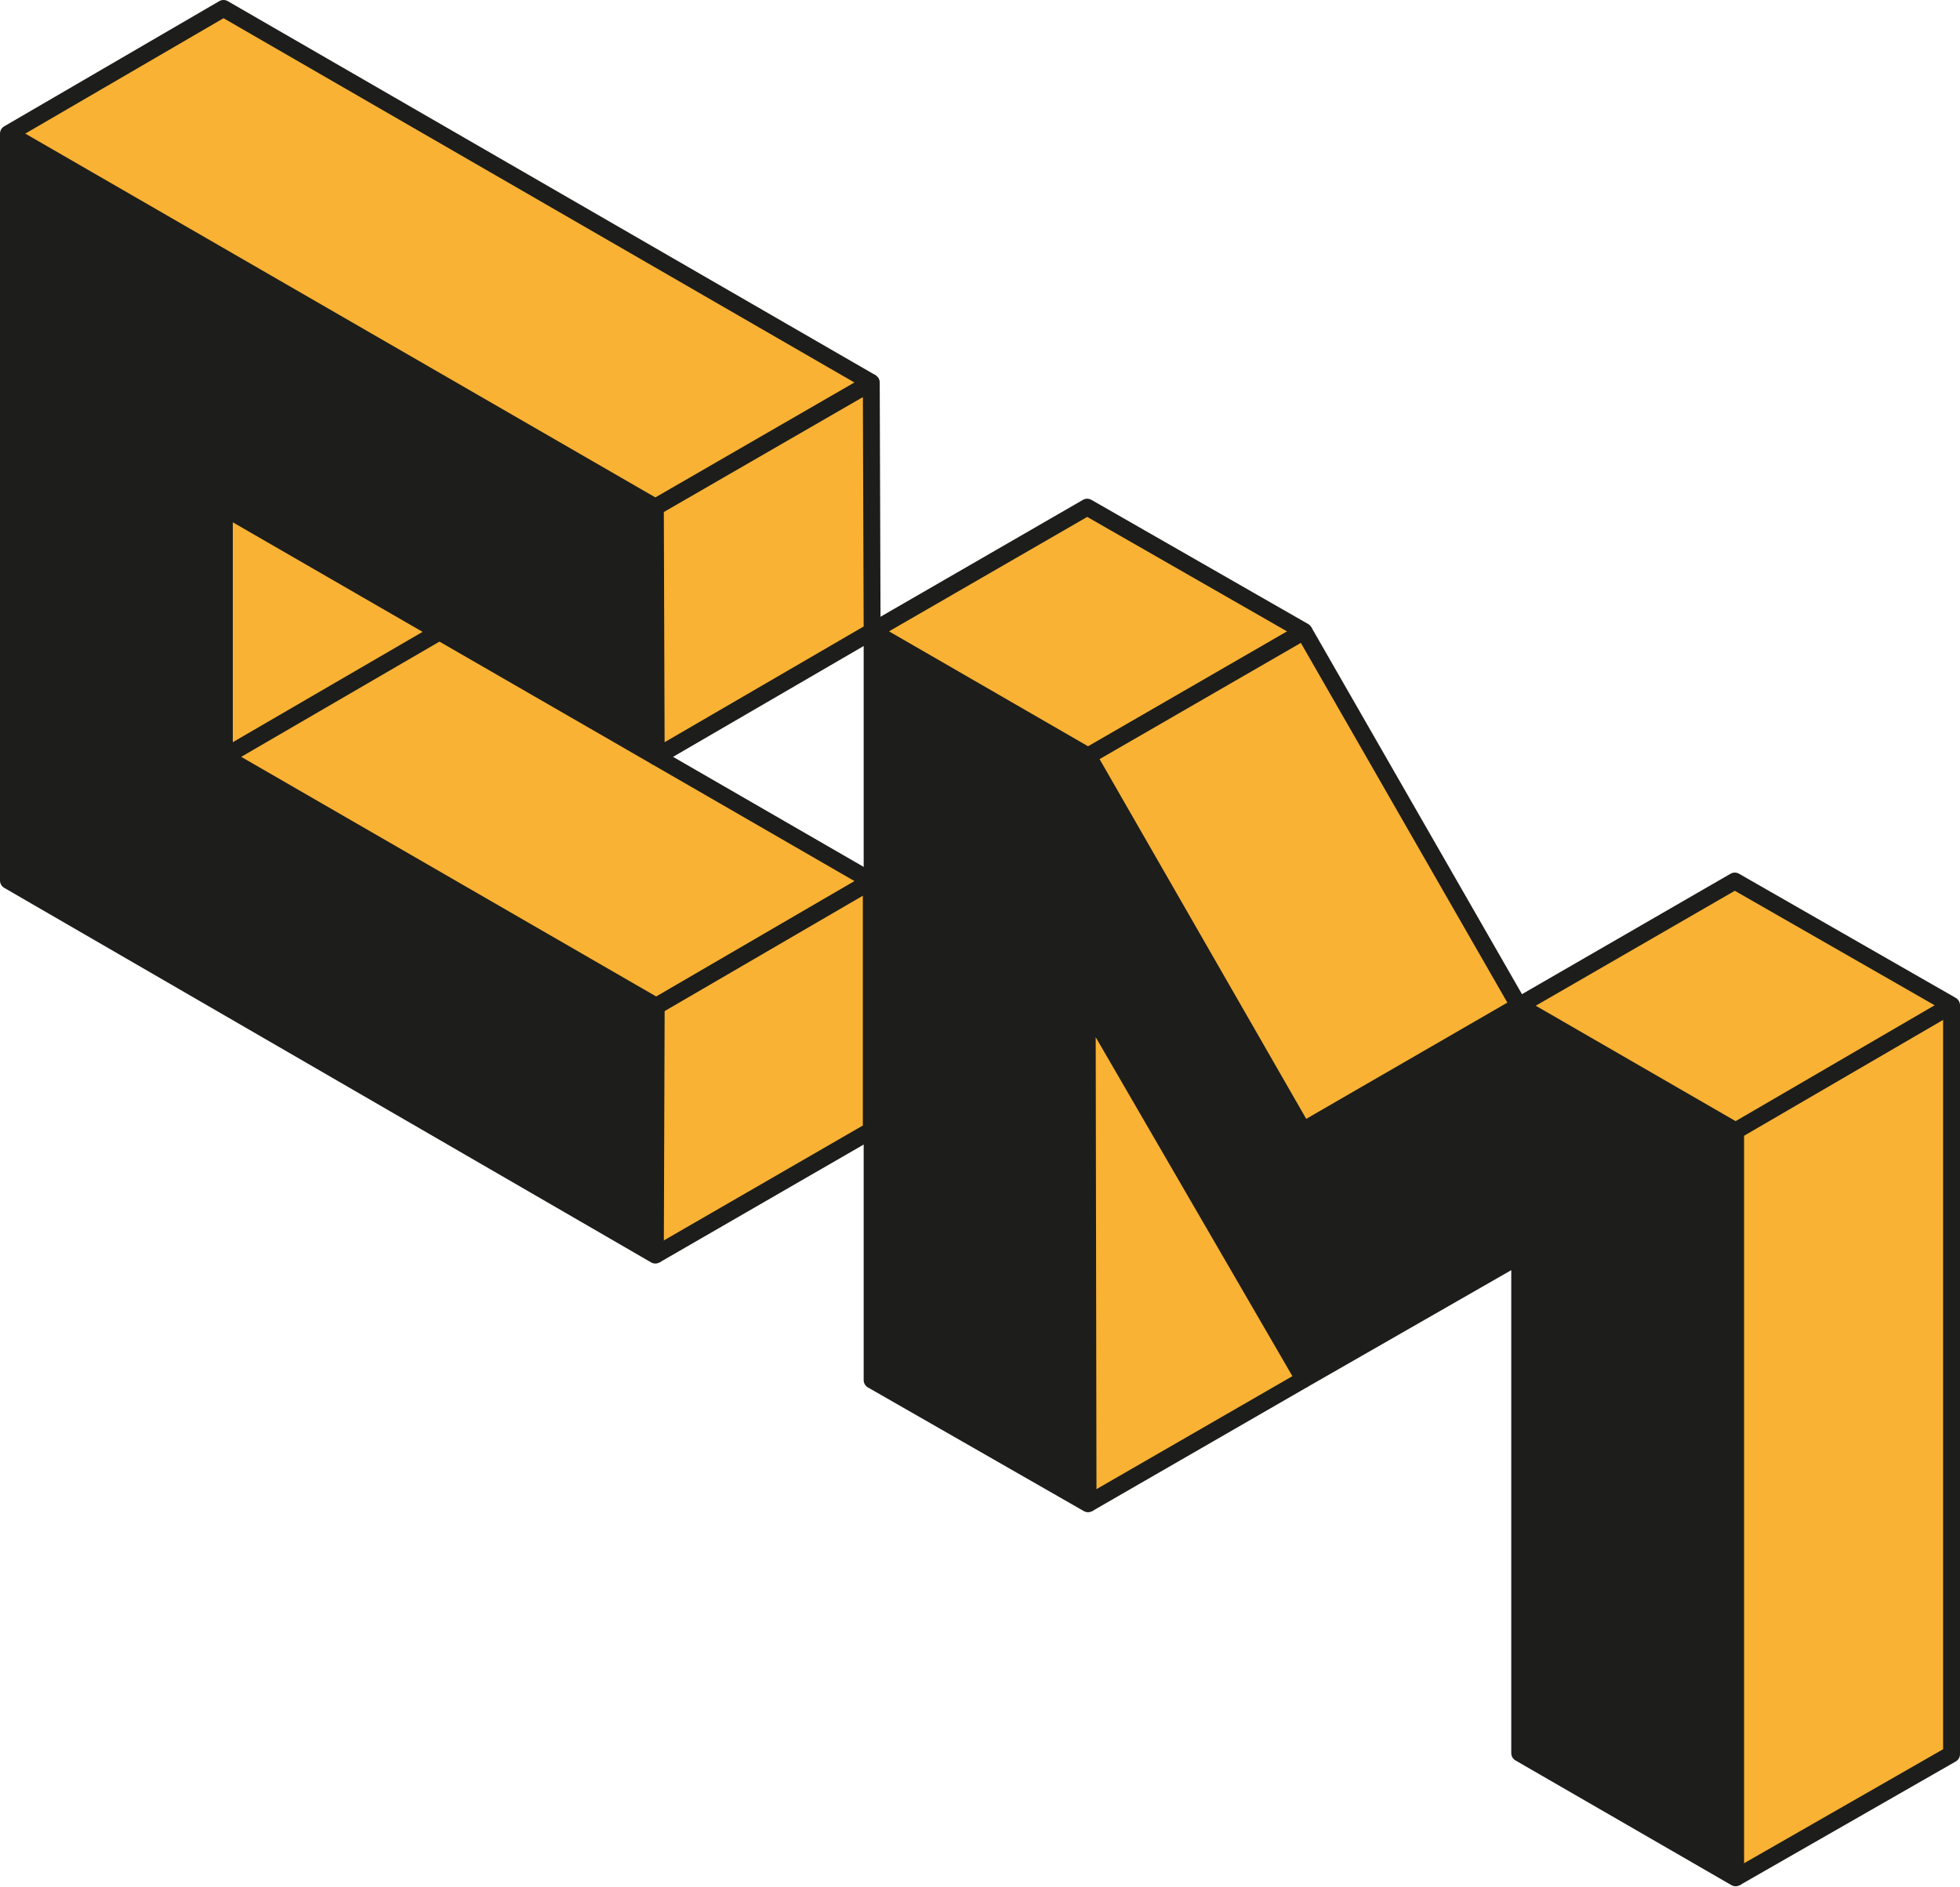
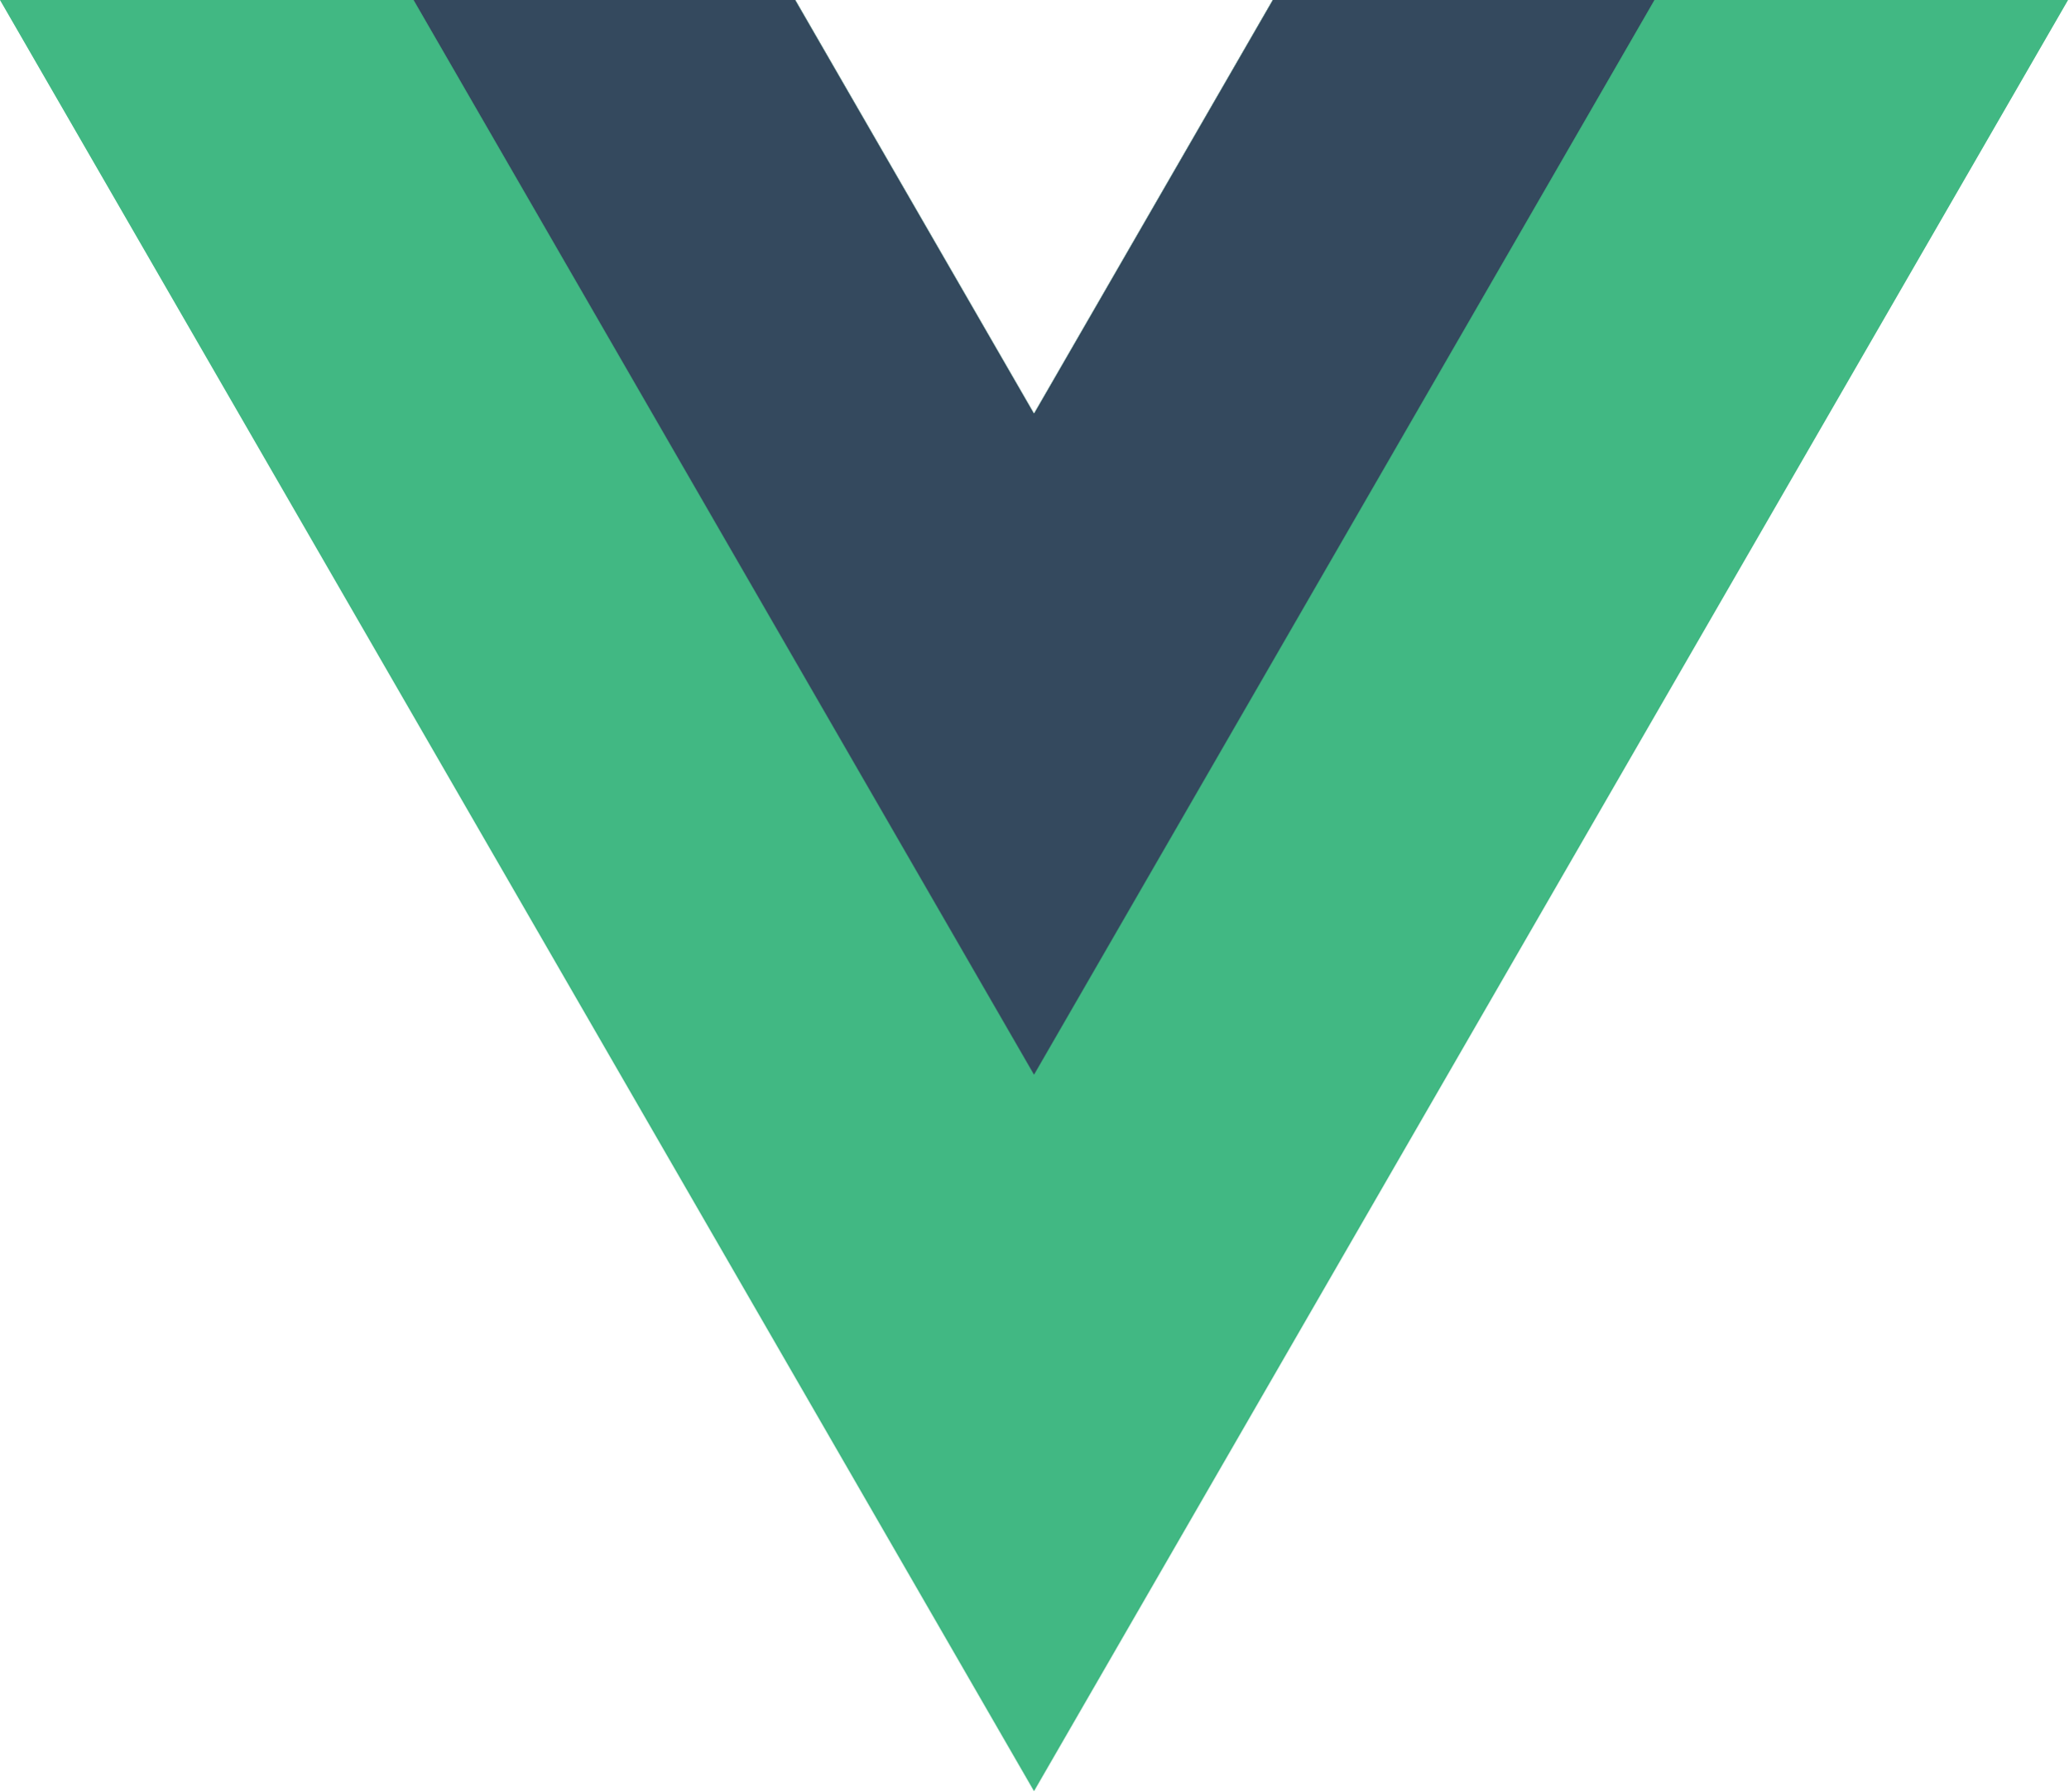
- <svg xmlns="http://www.w3.org/2000/svg" id="Capa_2" data-name="Capa 2" width="116.01" height="111.65" viewBox="0 0 116.01 111.65">
-   <g id="Capa_2-2" data-name="Capa 2">
-     <path id="Trazado_14" data-name="Trazado 14" d="M115.51,59.5v44.33l-12.78,7.32V66.94Z" fill="#f9b233" />
-     <path id="Trazado_15" data-name="Trazado 15" d="M115.51,59.5l-12.78,7.44L89.9,59.53l12.78-7.38Z" fill="#f9b233" />
-     <path id="Trazado_16" data-name="Trazado 16" d="M102.73,66.94v44.21l-12.78-7.38V74.32L77.18,81.64,64.35,59.53l.05,29.48L51.62,81.69V37.37L64.4,44.75,77.13,66.91,89.9,59.53Z" fill="#1d1d1b" />
-     <path id="Trazado_17" data-name="Trazado 17" d="M77.18,37.37,89.9,59.53,77.13,66.91,64.4,44.75Z" fill="#f9b233" />
-     <path id="Trazado_18" data-name="Trazado 18" d="M64.35,59.53,77.18,81.64,64.4,89.01Z" fill="#f9b233" />
-     <path id="Trazado_19" data-name="Trazado 19" d="M77.18,37.37,64.4,44.75,51.62,37.37l12.73-7.35Z" fill="#f9b233" />
-     <path id="Trazado_20" data-name="Trazado 20" d="M51.57,22.64l.05,14.73L38.84,44.8l-.05-14.78Z" fill="#f9b233" />
-     <path id="Trazado_21" data-name="Trazado 21" d="M51.57,52.15V66.91L38.79,74.29l.05-14.73Z" fill="#f9b233" />
-     <path id="Trazado_22" data-name="Trazado 22" d="M51.57,22.64,38.79,30.02.5,7.91,13.23.5Z" fill="#f9b233" />
-     <path id="Trazado_23" data-name="Trazado 23" d="M51.57,52.15,38.84,59.56,13.28,44.8l12.73-7.4,12.83,7.4Z" fill="#f9b233" />
-     <path id="Trazado_24" data-name="Trazado 24" d="M38.79,30.02l.05,14.78L26.01,37.4,13.28,30.05V44.8L38.84,59.56l-.05,14.73L.5,52.12V7.91Z" fill="#1d1d1b" />
-     <path id="Trazado_25" data-name="Trazado 25" d="M13.28,30.05,26.01,37.4,13.28,44.8Z" fill="#f9b233" />
-     <path id="Trazado_26" data-name="Trazado 26" d="M38.84,44.8,26.01,37.4,13.28,30.05V44.8L38.84,59.56l-.05,14.73L.5,52.12V7.91L13.23.5,51.57,22.64" fill="none" stroke="#1d1d1b" stroke-linejoin="round" stroke-width="1" />
-     <path id="Trazado_27" data-name="Trazado 27" d="M51.62,37.37l-.05-14.73L38.79,30.02l.05,14.78Z" fill="none" stroke="#1d1d1b" stroke-linejoin="round" stroke-width="1" />
-     <line id="Línea_2" data-name="Línea 2" x2="38.29" y2="22.11" transform="translate(0.5 7.91)" fill="none" stroke="#1d1d1b" stroke-linejoin="round" stroke-width="1" />
-     <path id="Trazado_28" data-name="Trazado 28" d="M38.79,74.29l12.78-7.38V52.15L38.84,59.56" fill="none" stroke="#1d1d1b" stroke-linejoin="round" stroke-width="1" />
-     <line id="Línea_3" data-name="Línea 3" x2="12.73" y2="7.35" transform="translate(38.84 44.8)" fill="none" stroke="#1d1d1b" stroke-linejoin="round" stroke-width="1" />
-     <line id="Línea_4" data-name="Línea 4" y1="7.4" x2="12.73" transform="translate(13.28 37.4)" fill="none" stroke="#1d1d1b" stroke-linejoin="round" stroke-width="1" />
-     <path id="Trazado_29" data-name="Trazado 29" d="M64.4,44.75l12.78-7.38L64.35,30.02,51.62,37.37Z" fill="none" stroke="#1d1d1b" stroke-linejoin="round" stroke-width="1" />
-     <path id="Trazado_30" data-name="Trazado 30" d="M64.4,44.75,77.13,66.91,89.9,59.53,77.18,37.37" fill="none" stroke="#1d1d1b" stroke-linejoin="round" stroke-width="1" />
-     <path id="Trazado_31" data-name="Trazado 31" d="M102.73,111.15l12.78-7.32V59.5" fill="none" stroke="#1d1d1b" stroke-linejoin="round" stroke-width="1" />
-     <path id="Trazado_32" data-name="Trazado 32" d="M51.62,37.37V81.69L64.4,89.01l-.05-29.48L77.18,81.64l12.77-7.32v29.45l12.78,7.38V66.94l12.78-7.44-12.83-7.35L89.9,59.53l12.83,7.41" fill="none" stroke="#1d1d1b" stroke-linejoin="round" stroke-width="1" />
-     <line id="Línea_5" data-name="Línea 5" y1="7.37" x2="12.78" transform="translate(64.4 81.64)" fill="none" stroke="#1d1d1b" stroke-linejoin="round" stroke-width="1" />
-   </g>
+ <svg xmlns="http://www.w3.org/2000/svg" viewBox="0 0 261.76 226.69">
+   <path d="M161.096.001l-30.225 52.351L100.647.001H-.005l130.877 226.688L261.749.001z" fill="#41b883" />
+   <path d="M161.096.001l-30.225 52.351L100.647.001H52.346l78.526 136.01L209.398.001z" fill="#34495e" />
</svg>
